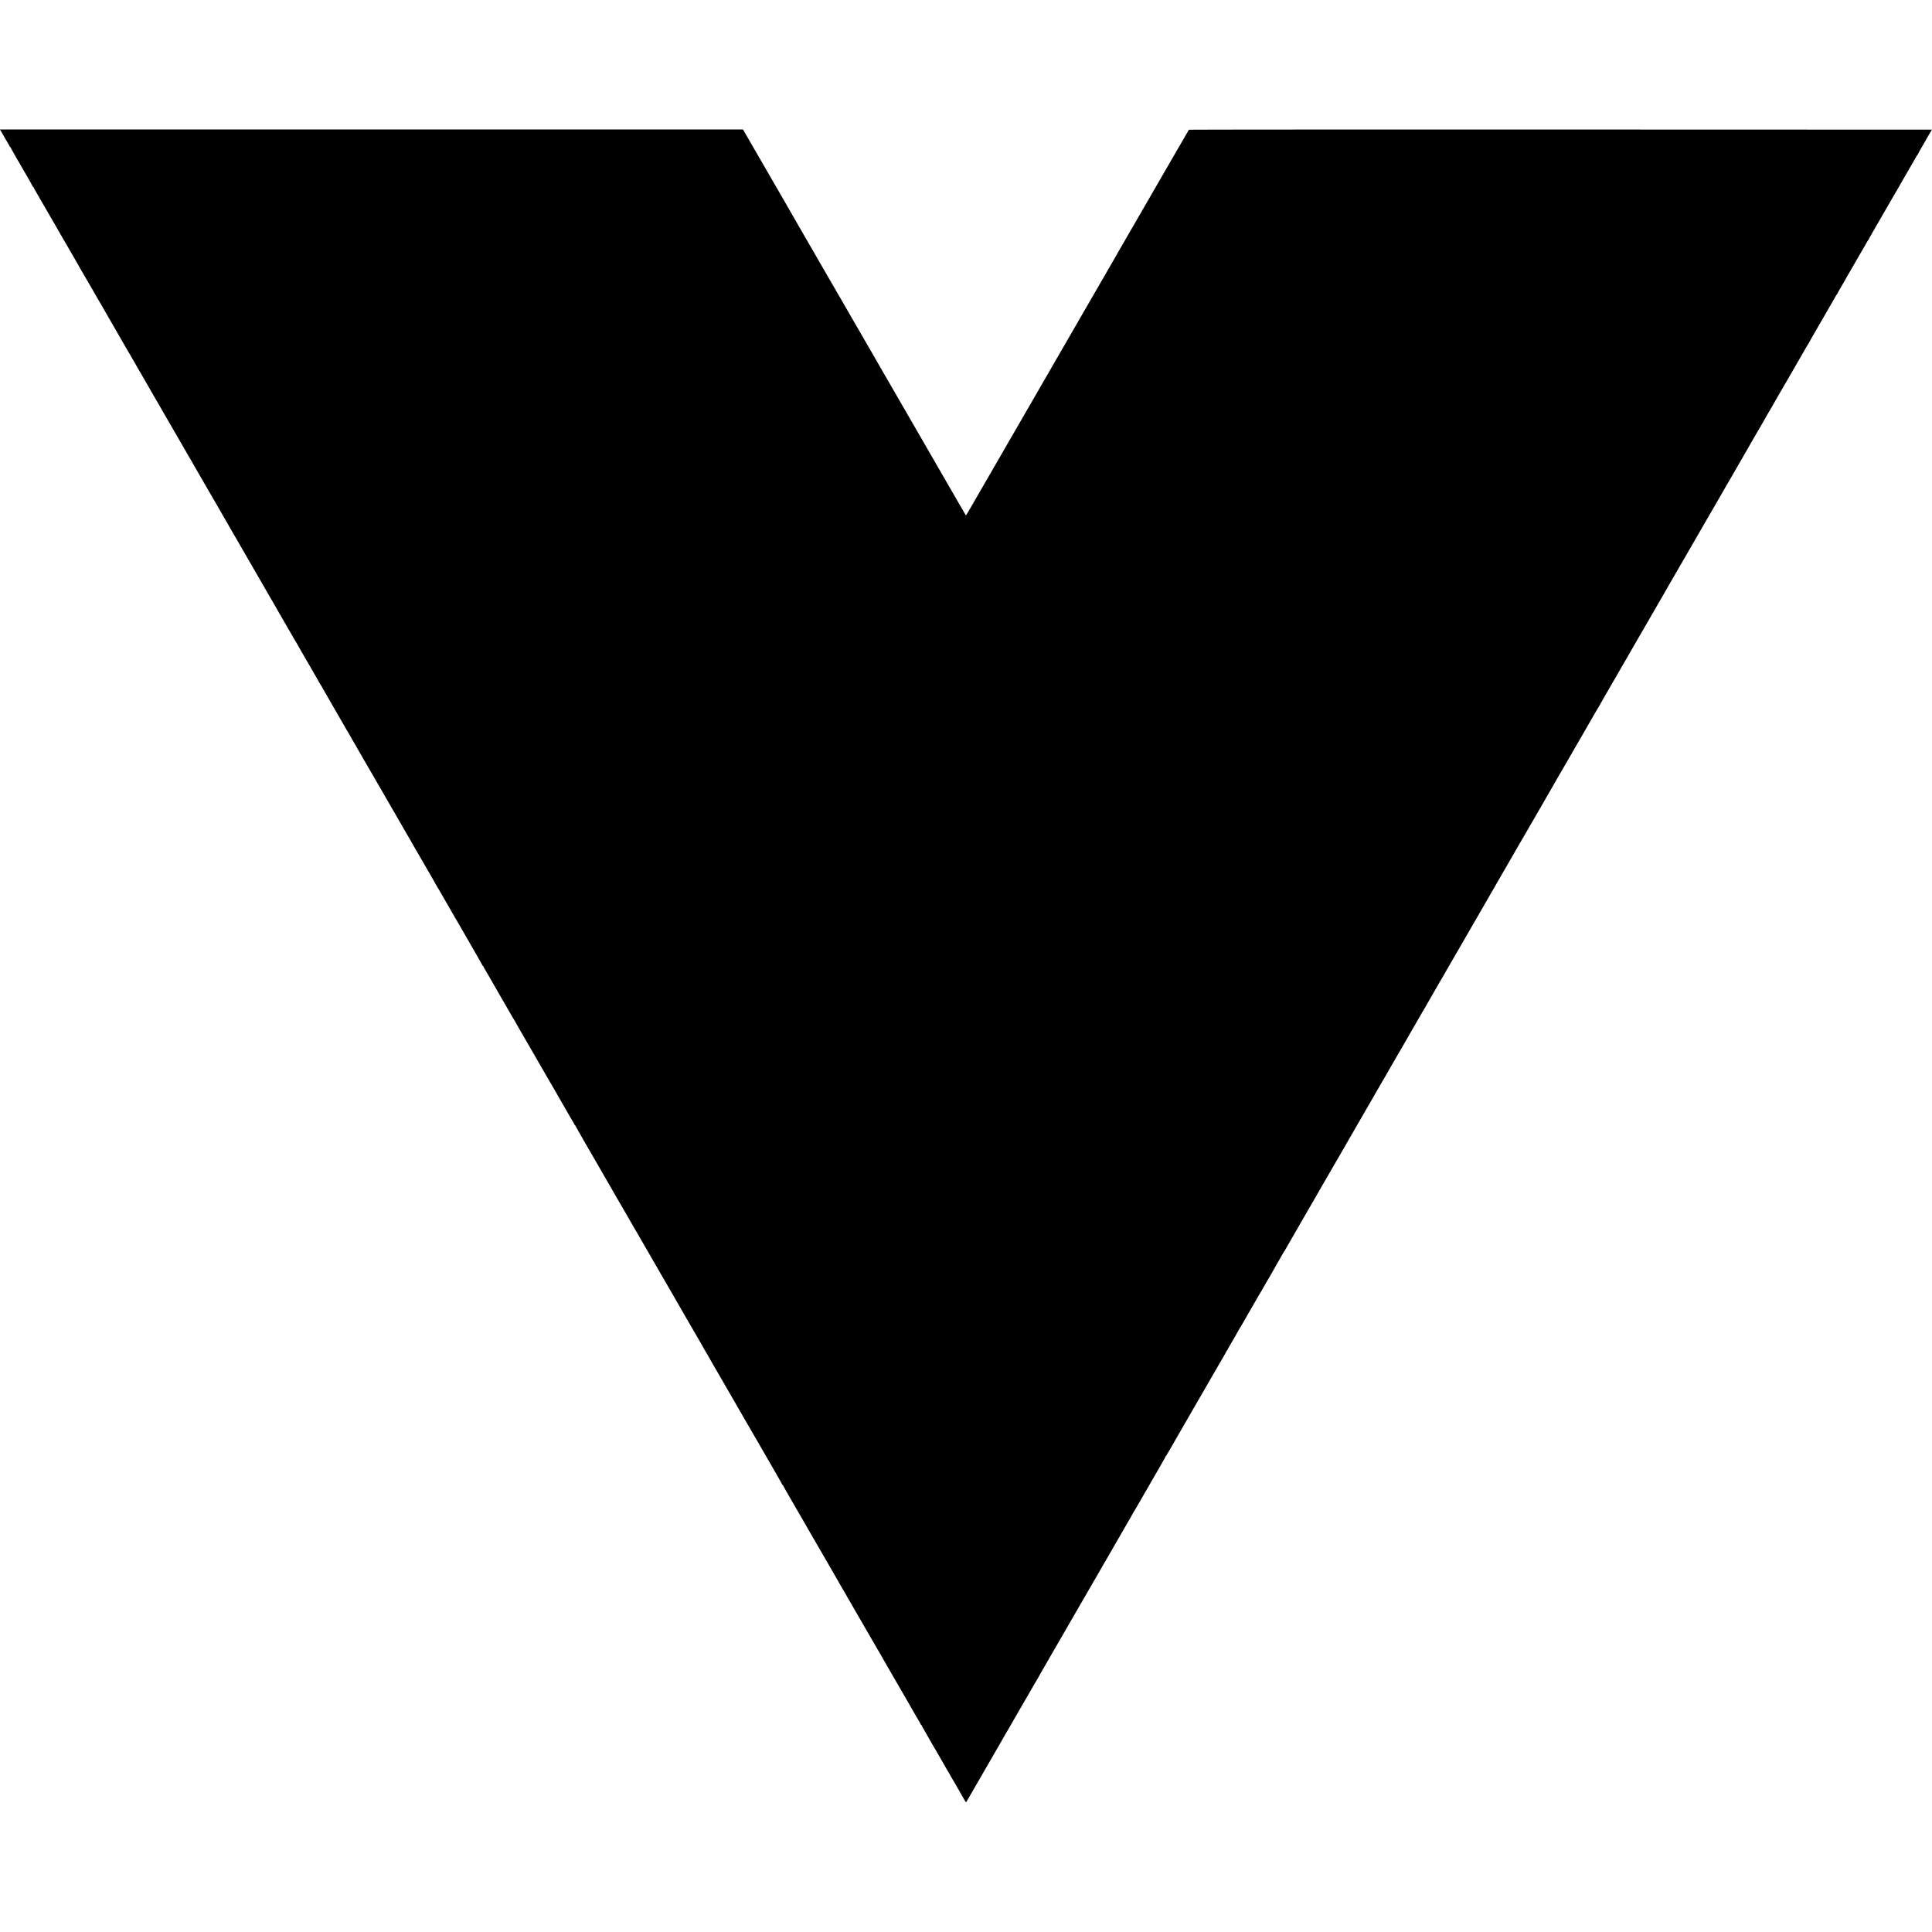
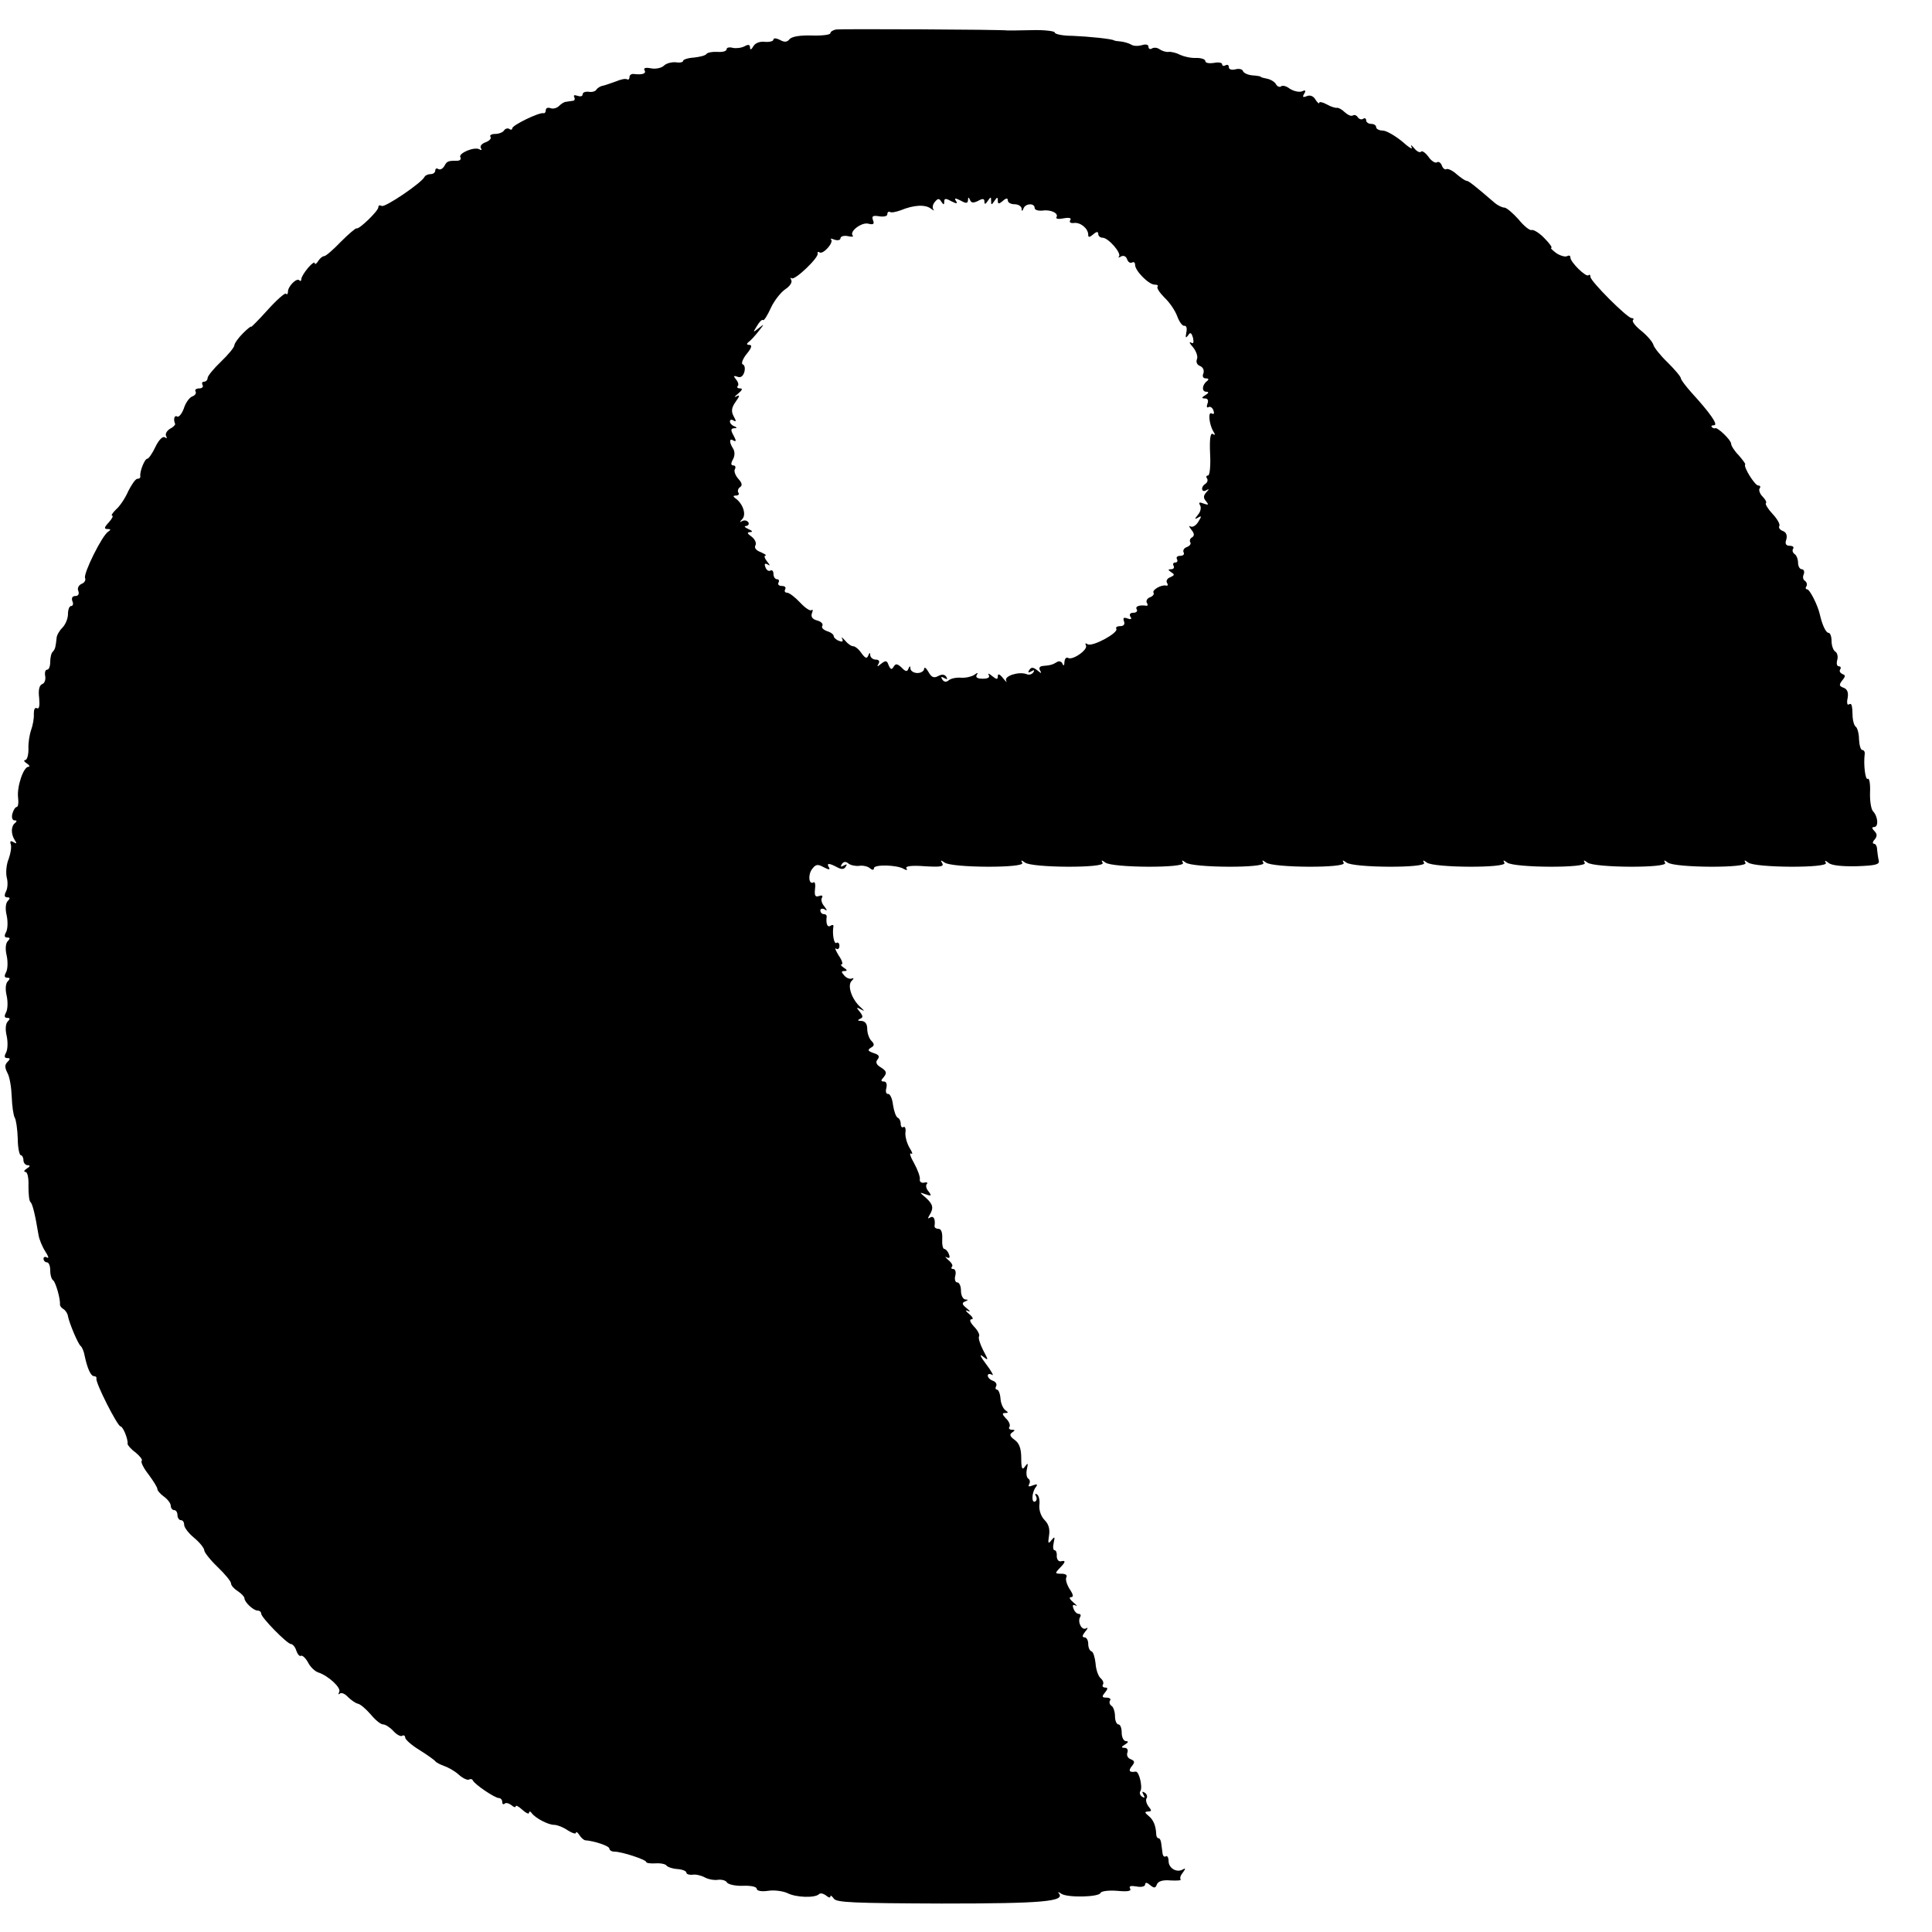
- <svg xmlns="http://www.w3.org/2000/svg" version="1.0" width="16pt" height="16pt" viewBox="0 0 16 16" preserveAspectRatio="xMidYMid meet">
-   <g transform="translate(0,16) scale(0.00032,-0.00032)" fill="#000000" stroke="none">
-     <path d="M18 46618 c45 -75 122 -207 122 -211 0 -2 25 -45 55 -95 30 -50 55 -96 55 -102 0 -5 5 -10 10 -10 6 0 10 -4 10 -9 0 -5 73 -135 161 -288 89 -153 173 -298 187 -323 14 -25 32 -57 41 -72 88 -149 187 -324 189 -335 2 -7 8 -13 13 -13 5 0 9 -4 9 -10 0 -5 46 -89 103 -187 175 -302 490 -846 507 -876 8 -16 20 -36 25 -45 28 -46 290 -498 339 -585 13 -23 74 -129 136 -236 61 -107 123 -215 137 -240 14 -25 29 -50 33 -56 5 -5 23 -37 40 -70 18 -33 38 -67 44 -75 11 -16 21 -33 63 -109 14 -25 29 -50 33 -56 4 -5 21 -35 38 -65 55 -100 261 -455 269 -465 4 -5 14 -21 20 -35 15 -29 41 -75 103 -180 24 -41 52 -88 60 -105 9 -16 57 -100 107 -185 112 -193 362 -626 380 -660 8 -14 23 -38 33 -55 11 -16 23 -37 27 -45 4 -8 26 -46 48 -85 23 -38 53 -90 67 -115 46 -81 64 -113 178 -310 62 -107 121 -210 132 -227 37 -67 56 -99 85 -148 16 -27 32 -57 36 -65 4 -8 15 -27 25 -42 9 -15 53 -89 96 -165 44 -76 177 -307 296 -513 120 -206 268 -463 330 -570 131 -227 117 -203 200 -348 36 -62 73 -125 82 -140 10 -15 21 -34 25 -42 4 -8 20 -37 36 -65 17 -27 38 -65 48 -82 49 -85 64 -111 87 -153 13 -25 28 -49 32 -55 4 -5 78 -134 165 -285 87 -151 166 -288 176 -305 10 -16 26 -43 35 -59 9 -17 125 -217 257 -445 132 -229 253 -441 270 -471 17 -30 45 -79 64 -108 18 -29 33 -54 33 -57 0 -2 20 -37 44 -77 24 -40 123 -212 221 -383 97 -170 190 -330 205 -355 16 -25 39 -65 53 -90 13 -25 81 -144 152 -265 70 -121 137 -238 150 -260 12 -22 37 -65 55 -95 18 -30 43 -73 55 -95 12 -22 48 -85 80 -140 77 -132 163 -280 190 -330 13 -22 71 -123 130 -225 59 -102 116 -199 126 -217 10 -17 29 -50 43 -72 15 -22 26 -43 26 -45 0 -2 27 -50 60 -106 33 -56 60 -103 60 -105 0 -2 55 -98 90 -155 8 -14 182 -316 239 -414 13 -22 45 -79 72 -124 27 -46 49 -86 49 -89 0 -2 14 -24 30 -48 16 -24 30 -46 30 -49 0 -5 74 -135 100 -176 5 -8 24 -42 43 -75 50 -88 58 -101 262 -455 104 -179 199 -345 213 -370 14 -25 28 -49 32 -55 4 -5 17 -26 28 -45 10 -19 62 -109 114 -200 114 -197 133 -230 170 -295 16 -27 33 -57 38 -65 17 -28 96 -165 103 -180 4 -8 16 -28 26 -45 10 -16 77 -131 148 -255 72 -124 181 -313 243 -420 62 -107 121 -209 131 -227 35 -62 323 -560 392 -678 38 -66 83 -145 100 -175 16 -30 33 -59 37 -65 4 -5 17 -27 29 -47 34 -61 56 -100 90 -156 17 -29 31 -55 31 -57 0 -2 17 -32 39 -67 21 -35 134 -229 251 -433 117 -203 235 -407 261 -451 27 -45 49 -85 49 -88 0 -4 8 -19 19 -34 15 -21 200 -341 309 -533 10 -19 33 -58 51 -87 17 -29 31 -54 31 -56 0 -2 25 -44 55 -94 30 -50 55 -95 55 -98 0 -4 6 -15 14 -23 7 -9 27 -41 43 -71 17 -30 170 -297 342 -594 171 -296 311 -542 311 -547 0 -5 5 -9 10 -9 6 0 10 -4 10 -10 0 -5 22 -47 49 -92 27 -46 58 -99 68 -118 24 -43 81 -140 93 -160 5 -8 66 -114 135 -235 69 -121 130 -227 135 -235 12 -21 259 -447 283 -490 10 -19 28 -47 38 -62 11 -14 19 -29 19 -32 0 -3 37 -69 83 -148 99 -170 305 -526 337 -583 13 -22 31 -53 41 -70 11 -16 22 -37 26 -45 7 -14 82 -146 103 -180 14 -24 181 -311 205 -355 13 -22 46 -80 75 -130 29 -49 64 -110 78 -135 14 -25 51 -88 82 -140 31 -52 59 -102 63 -110 4 -8 18 -33 31 -55 205 -353 284 -489 309 -535 17 -30 45 -78 62 -106 18 -28 36 -60 39 -72 4 -12 12 -22 17 -22 5 0 9 -4 9 -10 0 -5 109 -197 241 -427 133 -230 250 -431 259 -448 51 -90 222 -385 280 -485 37 -63 78 -135 92 -160 14 -25 67 -117 118 -205 51 -88 101 -175 111 -193 34 -58 55 -95 149 -257 51 -88 101 -173 110 -190 9 -16 76 -131 147 -255 72 -124 140 -241 151 -260 61 -108 281 -489 355 -615 38 -66 77 -133 87 -150 35 -63 91 -161 100 -175 14 -23 99 -169 128 -220 54 -97 135 -235 142 -245 4 -5 20 -32 35 -60 26 -48 238 -416 276 -480 10 -16 26 -46 37 -65 30 -53 382 -661 403 -695 10 -16 22 -37 26 -45 4 -8 26 -48 50 -88 24 -41 43 -75 43 -77 0 -2 22 -40 50 -85 27 -45 50 -84 50 -86 0 -3 38 -69 83 -147 84 -142 302 -520 340 -587 10 -19 34 -60 52 -90 18 -30 44 -75 57 -100 14 -25 45 -79 70 -120 25 -41 56 -96 70 -121 14 -25 77 -133 138 -240 62 -107 122 -210 132 -229 25 -43 310 -535 337 -581 11 -19 26 -45 34 -59 17 -32 238 -414 266 -460 11 -19 24 -41 28 -49 3 -7 75 -133 160 -278 84 -146 153 -269 153 -274 0 -5 5 -9 10 -9 6 0 10 -4 10 -10 0 -5 82 -150 181 -322 182 -314 201 -346 240 -415 12 -21 80 -139 152 -263 71 -124 141 -245 155 -270 14 -25 28 -49 32 -55 6 -8 145 -248 220 -380 37 -66 209 -362 229 -395 11 -19 24 -42 28 -49 4 -8 67 -118 140 -243 73 -125 133 -230 133 -233 0 -2 15 -28 33 -57 19 -29 47 -78 64 -108 17 -30 53 -93 79 -139 53 -90 82 -141 157 -272 82 -142 115 -199 381 -659 142 -245 268 -463 281 -485 12 -22 71 -125 132 -230 60 -104 172 -298 248 -430 76 -132 146 -253 156 -270 11 -16 22 -36 26 -44 3 -8 30 -54 60 -103 29 -49 53 -91 53 -93 0 -3 18 -34 40 -70 22 -36 40 -67 40 -69 0 -2 37 -66 81 -142 45 -77 98 -168 119 -204 20 -36 47 -81 58 -100 12 -19 27 -47 33 -62 6 -16 15 -28 20 -28 5 0 9 -4 9 -9 0 -6 63 -118 140 -251 77 -133 140 -243 140 -245 0 -2 18 -33 41 -70 22 -37 49 -83 60 -101 10 -19 29 -51 40 -71 25 -45 109 -189 126 -218 7 -11 17 -29 22 -40 6 -11 22 -38 35 -60 14 -22 37 -62 52 -90 14 -27 35 -62 45 -77 11 -14 19 -29 19 -32 0 -3 18 -35 40 -71 22 -36 40 -67 40 -69 0 -2 19 -35 42 -72 23 -38 55 -94 72 -124 26 -47 139 -244 171 -298 6 -9 21 -36 34 -60 28 -48 37 -51 51 -19 6 12 19 36 29 52 10 17 27 46 38 65 11 19 104 181 208 360 103 179 199 345 213 370 14 25 42 74 64 109 21 34 38 65 38 67 0 2 18 33 40 69 22 36 40 67 40 69 0 3 177 310 199 346 16 26 136 234 140 244 2 5 25 44 52 88 27 44 49 81 49 84 0 2 18 34 40 70 22 36 40 67 40 69 0 2 20 36 43 77 35 58 169 289 297 513 9 17 50 86 90 155 40 69 86 150 103 180 16 30 35 62 41 70 6 8 16 24 22 35 35 64 72 129 167 293 59 100 116 199 127 220 11 20 30 53 41 72 43 72 1070 1850 1121 1940 14 25 65 113 113 195 48 83 96 166 107 185 10 19 28 50 38 68 11 18 73 124 137 235 64 111 175 303 246 427 71 124 173 299 225 390 52 91 116 202 143 248 27 45 49 85 49 89 0 4 6 14 14 22 7 9 28 43 46 76 26 47 251 436 378 655 11 19 29 51 40 70 11 19 101 176 201 348 99 172 181 317 181 323 0 5 5 9 10 9 6 0 10 5 10 11 0 6 8 23 18 37 11 15 32 52 49 82 16 30 130 228 253 440 122 212 234 405 248 430 13 25 39 70 57 100 39 65 69 117 130 225 25 44 50 87 55 95 12 19 78 134 220 380 61 107 129 224 150 260 161 277 222 382 246 425 15 28 47 83 71 123 24 41 43 78 43 83 0 5 4 9 8 9 4 0 13 12 19 28 7 15 23 45 36 67 66 110 277 478 277 483 0 3 6 13 14 21 7 9 27 41 43 71 17 30 45 80 63 110 34 57 375 649 394 685 6 11 16 27 22 35 6 8 26 42 44 75 18 33 41 74 51 90 10 17 24 41 32 55 54 97 72 128 88 152 11 14 19 28 19 30 0 3 79 141 175 308 96 167 175 305 175 308 0 3 6 13 14 21 7 9 26 39 41 66 33 60 276 483 338 587 24 40 46 80 50 88 4 8 13 24 20 35 14 23 95 163 125 215 11 19 52 91 92 160 40 69 80 139 90 155 9 17 103 179 207 360 105 182 200 346 211 365 103 181 463 802 489 845 7 11 15 27 19 35 4 8 29 51 55 95 64 110 828 1433 848 1470 9 17 24 41 33 55 9 14 29 48 45 77 15 28 52 93 82 145 30 51 62 107 71 123 17 30 231 398 400 690 51 88 103 179 115 202 12 23 26 48 32 55 6 7 24 38 40 68 17 30 61 107 98 170 37 63 84 144 103 180 19 36 41 72 48 81 8 8 14 18 14 21 0 4 27 51 59 106 32 55 72 124 89 154 16 29 71 125 122 213 51 88 104 180 118 205 13 25 28 50 32 55 4 6 17 26 28 45 11 19 45 80 77 135 31 55 66 116 77 135 11 19 88 152 171 295 401 694 620 1072 650 1125 11 19 87 152 170 295 83 143 158 273 166 288 9 16 21 36 26 45 6 9 31 52 55 96 25 43 54 94 66 115 11 20 95 164 186 321 91 157 173 299 182 315 9 17 26 46 37 65 12 19 66 114 121 210 56 96 108 186 117 200 8 14 24 40 34 59 24 45 383 664 412 713 5 9 17 29 26 45 15 28 120 210 241 419 36 61 68 117 72 125 4 8 12 23 19 34 35 57 245 420 262 453 11 20 35 61 53 90 17 29 32 54 32 56 0 3 28 51 62 108 33 57 70 119 80 138 10 19 23 42 28 50 5 8 32 53 59 100 27 47 149 258 271 470 122 212 234 405 248 430 30 53 62 108 80 135 6 11 15 27 19 35 4 8 85 150 181 315 96 165 187 323 202 350 31 56 116 202 130 225 5 8 25 42 43 75 19 33 92 159 162 280 149 257 157 271 202 350 19 33 38 67 43 75 9 14 228 392 275 475 12 22 55 96 95 165 40 69 80 139 90 155 24 42 202 350 221 383 9 15 27 47 41 72 14 25 75 131 136 236 61 106 121 210 134 232 99 172 271 470 279 482 5 8 23 40 40 70 18 30 81 141 142 245 60 105 121 210 135 235 14 25 71 124 127 220 56 96 143 247 194 335 51 88 96 167 102 175 14 24 180 311 204 355 23 43 340 590 356 615 5 8 50 87 101 175 171 301 517 898 582 1008 25 43 46 81 46 83 0 2 12 23 27 47 14 23 40 67 56 97 16 30 35 62 42 70 7 8 15 22 18 30 4 8 20 38 37 65 16 28 33 57 37 65 6 12 111 196 143 250 5 8 55 95 112 193 57 98 113 195 126 215 12 20 27 46 32 57 6 11 14 27 20 35 5 8 76 130 156 270 80 140 165 287 187 325 23 39 52 90 66 115 13 25 30 52 37 61 8 8 14 18 14 21 0 4 41 77 92 165 50 87 175 302 276 478 101 176 208 360 236 408 28 49 67 117 86 152 19 35 41 70 48 77 6 6 12 15 12 19 0 7 124 224 167 291 12 21 23 40 23 42 0 2 21 40 46 83 26 43 55 92 64 109 54 95 327 568 354 614 19 30 45 75 59 100 71 128 82 145 89 148 4 2 8 8 8 13 0 5 42 82 94 172 311 538 496 858 518 897 14 25 40 70 58 100 18 30 42 71 53 90 10 19 79 139 152 265 73 127 142 246 153 265 10 19 43 76 72 125 29 50 63 108 75 130 65 116 80 140 87 143 4 2 8 8 8 12 0 8 114 212 140 250 6 8 14 24 20 35 5 11 54 97 108 190 l100 170 -9611 3 c-5286 1 -9614 -1 -9618 -5 -5 -6 -419 -719 -619 -1068 -89 -155 -267 -463 -323 -560 -38 -66 -81 -140 -95 -165 -31 -56 -263 -457 -526 -910 -110 -190 -224 -388 -254 -440 -29 -52 -61 -109 -71 -125 -23 -39 -243 -420 -268 -465 -11 -19 -204 -352 -428 -740 -224 -388 -477 -826 -563 -975 -85 -148 -185 -322 -222 -385 -37 -63 -120 -207 -185 -320 -65 -113 -177 -306 -248 -430 -72 -124 -172 -297 -222 -385 -51 -88 -142 -245 -202 -350 -131 -226 -247 -427 -408 -705 -65 -113 -249 -432 -410 -710 -160 -278 -388 -673 -506 -877 -118 -205 -216 -373 -219 -373 -3 0 -52 82 -109 183 -58 100 -144 250 -192 332 -95 164 -402 696 -647 1120 -85 149 -228 396 -317 550 -212 365 -982 1700 -1008 1745 -10 19 -43 76 -72 125 -29 50 -64 110 -77 135 -14 25 -63 110 -110 190 -47 80 -96 165 -110 190 -14 25 -99 171 -188 325 -89 154 -174 300 -188 325 -13 25 -64 113 -112 195 -48 83 -140 242 -205 355 -65 113 -183 317 -263 454 -79 137 -152 264 -163 282 -50 89 -335 583 -354 614 -12 19 -34 58 -50 85 -15 28 -129 226 -253 440 -124 215 -235 408 -247 430 -12 22 -69 121 -127 220 -58 99 -226 389 -373 645 -148 256 -324 561 -392 678 -67 117 -134 232 -147 255 -13 23 -33 59 -46 80 l-22 37 -9615 0 -9615 0 20 -32z" />
+ <svg xmlns="http://www.w3.org/2000/svg" version="1.0" width="577pt" height="577pt" viewBox="0 0 577 577" preserveAspectRatio="xMidYMid meet">
+   <g transform="translate(0,577) scale(0.1,-0.1)" fill="#000000" stroke="none">
+     <path d="M2497 5682 c-10 -2 -17 -7 -17 -11 0 -5 -25 -8 -56 -7 -34 1 -59 -3 -66 -11 -7 -9 -15 -10 -29 -2 -10 5 -19 6 -19 1 0 -5 -11 -8 -25 -7 -15 2 -29 -3 -35 -13 -6 -11 -10 -12 -10 -4 0 9 -5 10 -16 4 -9 -5 -25 -7 -35 -5 -11 3 -19 1 -19 -4 0 -6 -12 -9 -27 -8 -16 1 -30 -2 -33 -6 -3 -5 -20 -9 -38 -11 -18 -1 -32 -6 -32 -10 0 -4 -10 -6 -22 -4 -12 1 -28 -3 -35 -10 -7 -7 -25 -11 -39 -8 -16 3 -23 1 -19 -6 6 -10 -7 -14 -32 -11 -7 1 -13 -3 -13 -9 0 -6 -3 -9 -7 -7 -5 3 -19 0 -33 -6 -14 -5 -31 -11 -39 -13 -8 -1 -17 -7 -20 -12 -3 -5 -14 -8 -23 -6 -10 1 -18 -2 -18 -8 0 -6 -7 -7 -16 -4 -8 3 -12 2 -9 -4 3 -6 1 -11 -4 -11 -6 -1 -15 -2 -20 -3 -6 0 -15 -6 -22 -13 -6 -6 -18 -9 -25 -6 -8 3 -14 0 -14 -6 0 -6 -3 -10 -7 -9 -13 3 -93 -36 -93 -45 0 -4 -4 -6 -9 -2 -5 3 -12 1 -16 -5 -3 -5 -15 -10 -26 -10 -11 0 -18 -4 -14 -9 3 -5 -4 -12 -15 -16 -11 -4 -17 -11 -14 -17 4 -6 2 -8 -4 -4 -15 9 -65 -12 -57 -24 3 -5 -1 -10 -9 -10 -28 0 -31 -1 -39 -16 -5 -8 -12 -12 -18 -9 -5 4 -9 1 -9 -4 0 -6 -6 -11 -14 -11 -8 0 -16 -4 -18 -8 -7 -17 -119 -93 -128 -87 -6 3 -10 2 -10 -4 0 -11 -58 -67 -65 -63 -3 1 -24 -17 -47 -40 -23 -24 -45 -43 -50 -43 -5 0 -13 -7 -18 -15 -5 -8 -10 -11 -10 -6 0 5 -9 -1 -20 -14 -11 -13 -20 -28 -20 -33 0 -6 -3 -8 -6 -4 -8 8 -34 -18 -34 -34 0 -7 -3 -10 -6 -6 -3 3 -28 -19 -55 -49 -27 -30 -49 -52 -49 -50 0 3 -11 -6 -25 -20 -14 -14 -25 -30 -25 -35 0 -6 -18 -28 -40 -49 -22 -21 -40 -43 -40 -49 0 -6 -5 -11 -11 -11 -5 0 -7 -4 -4 -10 3 -5 -1 -10 -10 -10 -9 0 -14 -4 -11 -9 3 -5 -1 -12 -10 -15 -8 -3 -20 -19 -25 -36 -6 -16 -15 -27 -20 -24 -8 5 -12 -8 -6 -22 1 -3 -6 -10 -16 -15 -9 -6 -14 -15 -11 -21 4 -7 2 -8 -4 -4 -6 4 -18 -8 -28 -29 -9 -19 -20 -35 -24 -35 -8 0 -23 -38 -21 -52 1 -5 -3 -8 -9 -8 -5 0 -17 -17 -27 -37 -9 -21 -26 -46 -37 -55 -10 -10 -15 -18 -11 -18 4 0 0 -9 -10 -20 -14 -15 -15 -20 -4 -20 10 0 11 -2 2 -8 -18 -11 -74 -124 -69 -138 3 -7 -2 -15 -11 -18 -8 -4 -13 -13 -9 -21 3 -9 0 -15 -9 -15 -9 0 -12 -6 -9 -15 4 -8 2 -15 -4 -15 -5 0 -9 -11 -9 -24 0 -14 -8 -32 -17 -41 -9 -9 -17 -23 -17 -31 -3 -27 -4 -32 -11 -40 -5 -4 -8 -18 -8 -31 0 -13 -4 -23 -9 -23 -6 0 -8 -9 -6 -19 2 -11 -2 -22 -9 -24 -9 -4 -12 -18 -9 -42 2 -23 0 -34 -7 -30 -6 3 -9 -4 -9 -17 1 -13 -3 -34 -8 -48 -5 -14 -9 -40 -8 -57 0 -18 -4 -33 -10 -33 -5 0 -3 -5 5 -10 8 -5 10 -10 5 -10 -15 0 -35 -60 -31 -92 2 -16 0 -28 -4 -28 -4 0 -10 -9 -13 -20 -3 -11 0 -20 6 -20 8 0 8 -3 2 -8 -12 -9 -13 -32 -1 -51 7 -10 6 -12 -4 -6 -8 5 -11 3 -8 -6 3 -8 0 -27 -6 -44 -7 -16 -9 -41 -6 -55 4 -14 3 -33 -2 -42 -6 -12 -5 -18 4 -18 8 0 9 -3 1 -11 -6 -6 -8 -23 -3 -43 4 -19 3 -41 -2 -50 -6 -11 -5 -16 4 -16 8 0 9 -3 1 -11 -6 -6 -8 -23 -3 -43 4 -19 3 -41 -2 -50 -6 -11 -5 -16 4 -16 8 0 9 -3 1 -11 -6 -6 -8 -23 -3 -43 4 -19 3 -41 -2 -50 -6 -11 -5 -16 4 -16 8 0 9 -3 1 -11 -6 -6 -8 -23 -3 -43 4 -19 3 -41 -2 -50 -6 -11 -5 -16 4 -16 9 0 9 -3 0 -12 -8 -8 -8 -16 0 -32 7 -12 12 -44 13 -71 1 -28 5 -56 9 -63 4 -6 8 -34 9 -62 0 -27 5 -50 9 -50 4 0 8 -7 8 -15 0 -8 6 -15 13 -15 8 0 7 -4 -3 -10 -8 -5 -10 -10 -4 -10 6 0 10 -18 9 -42 0 -24 2 -45 6 -48 6 -5 14 -37 24 -98 2 -13 11 -35 20 -49 9 -14 12 -22 6 -19 -6 4 -11 2 -11 -3 0 -6 5 -11 10 -11 6 0 10 -11 10 -24 0 -14 4 -27 9 -30 7 -5 22 -56 20 -72 0 -4 4 -10 11 -14 6 -4 12 -13 13 -21 4 -21 30 -83 38 -89 4 -3 10 -17 12 -30 8 -37 18 -60 28 -60 5 0 8 -3 7 -7 -4 -11 63 -143 72 -143 7 0 23 -38 21 -52 0 -4 10 -16 24 -26 13 -11 22 -22 18 -25 -3 -4 6 -22 21 -41 14 -19 26 -38 26 -43 0 -5 9 -15 20 -23 11 -8 20 -20 20 -27 0 -7 5 -13 10 -13 6 0 10 -7 10 -15 0 -8 5 -15 10 -15 6 0 10 -6 10 -14 0 -8 14 -26 30 -39 17 -14 30 -31 30 -37 0 -6 18 -29 40 -50 22 -21 40 -43 40 -49 0 -6 9 -16 20 -23 11 -7 20 -17 20 -21 0 -12 27 -37 39 -37 6 0 11 -4 11 -9 0 -12 78 -91 89 -91 5 0 13 -9 16 -20 4 -11 10 -18 14 -15 4 2 14 -7 21 -20 7 -14 21 -27 31 -30 30 -10 69 -46 62 -58 -3 -7 -3 -9 2 -5 4 4 15 0 24 -10 9 -9 22 -18 29 -20 8 -1 25 -16 39 -32 14 -17 30 -30 37 -30 7 0 21 -9 31 -20 10 -11 22 -17 26 -14 5 3 9 0 9 -5 0 -6 19 -23 42 -37 24 -15 45 -30 48 -34 3 -4 15 -10 26 -14 12 -4 32 -15 44 -26 12 -11 26 -17 30 -15 5 3 10 2 12 -2 5 -12 66 -53 78 -53 5 0 10 -5 10 -12 0 -6 3 -8 7 -5 3 4 12 2 20 -4 7 -6 13 -8 13 -4 0 5 9 0 20 -10 11 -10 20 -14 20 -9 0 5 4 5 8 -1 11 -15 49 -35 67 -35 9 0 27 -7 40 -16 14 -9 25 -12 25 -8 0 5 5 2 10 -6 5 -8 13 -15 17 -16 28 -2 73 -17 73 -25 0 -5 7 -9 15 -9 22 0 95 -24 95 -31 0 -3 12 -5 28 -4 15 1 30 -2 33 -7 3 -4 17 -9 32 -10 15 -1 27 -6 27 -11 0 -4 8 -7 18 -6 9 2 26 -2 37 -8 11 -6 29 -9 40 -7 11 1 23 -2 26 -8 4 -6 26 -11 48 -10 24 1 41 -3 41 -9 0 -6 14 -9 34 -6 19 3 45 -1 58 -7 25 -13 82 -15 94 -3 4 4 13 2 21 -4 7 -6 13 -8 13 -3 0 5 4 2 10 -6 7 -12 58 -14 322 -15 302 0 371 6 350 31 -4 4 0 4 8 -2 19 -12 113 -10 117 3 2 5 24 8 49 6 32 -3 44 -1 39 7 -4 7 2 9 19 6 15 -3 26 0 26 6 0 7 6 6 15 -2 12 -10 16 -9 20 2 4 10 18 14 41 12 20 -1 33 0 30 3 -3 4 0 13 7 21 8 11 8 14 0 9 -18 -11 -43 3 -43 25 0 10 -4 17 -8 14 -5 -3 -9 1 -10 9 -1 8 -3 22 -4 30 -1 8 -4 15 -8 15 -4 0 -7 6 -7 13 -1 24 -8 42 -23 54 -12 10 -12 12 -1 13 11 0 11 3 1 15 -6 8 -9 19 -6 24 4 5 1 13 -5 17 -8 5 -9 3 -4 -6 5 -9 4 -11 -4 -6 -6 4 -9 12 -5 17 7 12 -4 59 -14 58 -19 -3 -23 2 -12 16 10 12 9 16 -3 21 -9 3 -13 12 -10 20 3 8 -1 14 -8 14 -11 0 -11 3 1 10 10 6 11 10 3 10 -7 0 -13 11 -13 25 0 14 -4 25 -10 25 -5 0 -10 11 -10 24 0 14 -5 28 -10 31 -6 4 -8 11 -5 16 4 5 -1 9 -11 9 -13 0 -14 3 -4 15 9 11 9 15 1 15 -7 0 -10 4 -7 9 3 5 0 13 -7 19 -7 6 -14 26 -15 44 -2 18 -7 35 -12 36 -6 2 -10 12 -10 23 0 10 -5 19 -11 19 -8 0 -7 6 2 17 8 9 9 14 3 10 -13 -8 -27 19 -18 34 3 5 1 9 -4 9 -6 0 -13 7 -16 16 -4 10 -2 13 7 9 6 -4 3 1 -7 9 -11 9 -14 16 -8 16 9 0 8 7 -4 25 -8 13 -13 29 -9 35 3 6 -3 10 -15 10 -19 0 -20 1 -6 16 19 19 20 25 4 21 -7 -1 -12 6 -12 16 1 9 -2 17 -6 17 -5 0 -6 10 -3 23 4 18 3 19 -7 7 -9 -12 -11 -10 -7 14 3 19 -1 34 -13 46 -11 11 -17 29 -16 44 2 15 -1 29 -7 33 -6 3 -7 1 -3 -5 3 -6 3 -13 -2 -16 -12 -7 -11 26 1 42 7 9 5 11 -8 6 -12 -5 -16 -4 -11 4 3 6 2 13 -3 16 -5 3 -7 16 -4 29 4 18 3 19 -6 7 -8 -12 -11 -6 -11 25 0 29 -6 45 -20 55 -14 10 -16 16 -7 22 9 6 9 8 -1 8 -7 0 -11 4 -7 9 3 5 -2 17 -11 25 -11 12 -12 16 -2 16 10 0 10 2 1 8 -7 5 -14 20 -15 35 -1 15 -6 27 -11 27 -4 0 -5 5 -2 10 3 6 -1 13 -9 16 -9 3 -16 10 -16 16 0 5 6 6 13 2 6 -5 -1 10 -18 32 -16 21 -21 32 -11 24 19 -15 19 -14 2 18 -9 18 -15 36 -12 41 3 4 -4 18 -15 29 -12 13 -15 22 -7 22 6 0 3 7 -8 16 -10 8 -12 13 -4 9 9 -4 8 -1 -3 8 -14 11 -15 16 -5 20 10 4 10 6 1 6 -7 1 -13 12 -13 26 0 14 -5 25 -11 25 -6 0 -9 9 -6 20 3 11 0 20 -6 20 -6 0 -7 3 -4 7 4 3 -1 12 -11 20 -9 8 -11 12 -5 8 9 -4 11 -1 7 9 -3 9 -10 16 -14 16 -4 0 -7 13 -6 30 1 19 -3 30 -11 30 -7 0 -12 3 -12 8 3 20 -2 32 -13 26 -7 -5 -8 -3 -2 7 13 21 11 32 -11 52 -20 17 -20 17 0 10 17 -6 18 -4 8 9 -7 8 -9 18 -5 22 4 4 0 6 -8 4 -8 -2 -14 3 -13 9 2 7 -6 29 -17 49 -11 19 -15 32 -9 29 6 -4 4 3 -4 16 -8 13 -14 34 -13 46 2 12 -1 20 -6 17 -4 -3 -8 1 -8 10 0 8 -4 16 -9 18 -5 2 -11 19 -14 38 -2 19 -9 34 -15 33 -5 -1 -8 7 -5 17 3 12 0 20 -7 20 -10 0 -10 3 0 14 9 12 8 17 -9 28 -14 8 -17 16 -10 24 7 9 4 14 -12 19 -17 6 -19 9 -8 16 11 6 11 11 1 21 -6 6 -12 22 -12 35 0 15 -6 23 -17 24 -12 0 -13 2 -5 6 10 4 10 8 0 21 -11 13 -11 15 2 8 13 -7 13 -6 0 6 -26 23 -40 64 -27 78 7 7 8 10 2 8 -5 -3 -16 0 -23 8 -10 11 -10 14 0 14 9 0 9 3 -2 10 -8 5 -11 10 -6 10 4 0 1 12 -9 26 -9 15 -13 24 -8 21 5 -4 10 0 10 8 0 8 -4 12 -9 9 -7 -5 -13 27 -9 49 1 5 -3 6 -9 2 -9 -6 -14 7 -11 28 0 4 -3 7 -9 7 -5 0 -10 5 -10 11 0 5 6 7 13 3 8 -6 8 -3 -1 9 -8 9 -11 21 -7 26 3 6 0 8 -9 5 -11 -4 -14 1 -12 20 2 14 0 23 -4 21 -14 -9 -18 21 -5 39 11 15 17 16 35 6 15 -8 20 -8 16 -1 -9 14 0 14 24 1 13 -7 21 -7 26 2 5 7 3 8 -6 3 -9 -5 -11 -4 -6 4 5 8 12 9 20 2 6 -5 21 -8 31 -7 11 2 26 -1 33 -7 7 -6 12 -6 12 0 0 12 70 10 89 -2 9 -5 12 -4 8 2 -4 6 15 9 54 6 48 -3 59 -1 53 9 -6 10 -5 10 7 2 20 -16 242 -17 232 -1 -5 9 -3 9 8 1 20 -16 242 -17 232 -1 -5 9 -3 9 8 1 20 -16 242 -17 232 -1 -5 9 -3 9 8 1 20 -16 242 -17 232 -1 -5 9 -3 9 8 1 20 -16 242 -17 232 -1 -5 9 -3 9 8 1 20 -16 242 -17 232 -1 -5 9 -3 9 8 1 20 -16 242 -17 232 -1 -5 9 -3 9 8 1 20 -16 242 -17 232 -1 -5 9 -3 9 8 1 20 -16 242 -17 232 -1 -5 9 -3 9 8 1 20 -16 242 -17 232 -1 -5 9 -3 9 8 1 20 -16 242 -17 232 -1 -5 8 -2 8 8 0 9 -8 42 -11 85 -10 55 2 68 5 65 17 -2 8 -4 23 -5 33 0 9 -4 17 -9 17 -5 0 -5 6 2 13 8 10 7 17 -1 25 -8 8 -8 12 -1 12 14 0 12 31 -3 47 -6 6 -10 32 -9 57 1 25 -2 43 -7 40 -7 -5 -13 42 -9 74 1 6 -2 12 -7 12 -5 0 -9 14 -10 32 0 17 -5 34 -9 37 -5 3 -9 16 -10 29 -1 39 -3 43 -12 38 -4 -3 -6 6 -3 19 3 17 -1 27 -12 31 -14 5 -14 9 -4 22 10 12 10 16 0 19 -6 3 -10 9 -6 14 3 5 1 9 -4 9 -6 0 -8 8 -5 19 3 10 0 22 -6 25 -6 4 -11 18 -11 32 0 13 -4 24 -9 24 -8 0 -19 24 -26 55 -6 27 -30 75 -38 75 -4 0 -6 4 -2 9 3 5 1 12 -4 16 -6 3 -8 12 -4 20 3 8 0 15 -6 15 -6 0 -11 9 -11 19 0 11 -5 23 -10 26 -6 4 -8 11 -5 16 4 5 -1 9 -10 9 -11 0 -15 6 -10 19 3 12 0 21 -10 25 -9 3 -14 10 -11 15 3 5 -6 21 -20 36 -14 15 -23 30 -20 32 3 3 -2 12 -10 20 -8 8 -12 19 -9 24 4 5 2 9 -4 9 -10 0 -45 56 -39 63 2 1 -7 13 -19 27 -13 13 -23 29 -23 35 0 11 -42 51 -48 46 -2 -1 -6 0 -9 3 -4 3 -1 6 6 6 14 0 -12 37 -66 96 -18 20 -33 40 -33 44 0 5 -18 26 -39 47 -22 21 -41 45 -43 53 -2 8 -17 26 -35 41 -18 14 -30 29 -26 33 3 3 2 6 -4 6 -13 0 -123 110 -123 123 0 6 -3 8 -6 5 -7 -7 -54 39 -54 53 0 6 -4 7 -10 4 -5 -3 -20 1 -32 9 -12 9 -19 16 -15 16 4 0 -5 13 -20 28 -15 16 -33 27 -39 25 -5 -2 -23 12 -39 32 -17 19 -36 35 -42 35 -7 0 -21 7 -30 15 -58 50 -77 65 -83 65 -4 0 -17 9 -30 20 -12 11 -26 17 -30 15 -4 -3 -11 2 -14 11 -3 8 -10 13 -15 9 -5 -3 -17 5 -25 17 -9 12 -19 19 -22 15 -4 -4 -13 1 -21 11 -9 10 -11 11 -7 2 4 -8 -9 0 -29 18 -21 17 -47 32 -57 32 -11 0 -20 5 -20 10 0 6 -7 10 -15 10 -8 0 -15 5 -15 11 0 5 -4 8 -9 4 -5 -3 -12 -1 -16 5 -4 6 -10 8 -15 5 -5 -3 -15 2 -24 10 -8 8 -19 14 -23 13 -4 -1 -18 3 -30 10 -13 7 -23 9 -23 5 0 -4 -5 0 -11 9 -6 11 -16 15 -26 11 -12 -5 -14 -3 -8 7 6 10 4 12 -7 7 -9 -3 -25 1 -36 8 -10 8 -22 11 -26 7 -4 -3 -11 -1 -15 6 -4 8 -17 15 -27 17 -10 2 -19 4 -19 6 0 1 -11 3 -25 4 -13 1 -26 7 -28 13 -1 5 -12 8 -22 5 -12 -3 -20 0 -20 6 0 7 -4 9 -10 6 -5 -3 -10 -2 -10 3 0 5 -11 7 -25 4 -14 -2 -25 0 -25 5 0 6 -12 10 -27 10 -16 -1 -37 4 -48 9 -11 6 -27 10 -35 9 -8 -1 -20 3 -27 8 -7 5 -17 6 -23 2 -5 -3 -10 -1 -10 5 0 7 -8 9 -20 5 -11 -3 -25 -3 -32 2 -7 4 -21 8 -30 9 -10 1 -19 2 -20 3 -6 5 -77 12 -125 14 -29 0 -53 5 -53 10 0 4 -30 8 -67 7 -38 -1 -70 -1 -73 -1 -17 3 -500 5 -513 3z m323 -514 c0 10 5 10 21 1 16 -8 20 -8 14 1 -6 9 -2 9 14 1 16 -9 21 -9 22 1 0 10 2 10 6 1 3 -9 10 -10 24 -3 14 8 19 7 19 -2 0 -9 3 -9 10 2 9 13 10 13 10 0 0 -13 1 -13 10 0 8 12 10 12 10 1 0 -11 3 -11 15 -1 10 9 15 9 15 1 0 -6 9 -11 20 -11 11 0 20 -6 21 -12 0 -10 2 -10 6 0 6 15 33 16 33 1 0 -6 10 -9 23 -8 25 4 50 -8 42 -20 -2 -5 7 -6 22 -3 17 3 24 1 19 -6 -3 -6 1 -9 11 -8 19 3 43 -16 43 -35 0 -9 4 -8 15 1 10 9 15 9 15 1 0 -6 6 -11 13 -11 17 0 57 -46 49 -56 -4 -4 -1 -4 6 0 7 4 15 1 18 -8 3 -9 10 -13 15 -10 5 3 9 0 9 -7 0 -18 41 -59 58 -59 9 0 12 -3 9 -6 -3 -4 6 -18 21 -33 15 -14 32 -39 38 -56 6 -16 15 -29 21 -28 6 1 9 -7 6 -20 -3 -16 -2 -18 5 -9 7 11 10 9 15 -7 3 -14 1 -19 -6 -14 -7 3 -4 -3 6 -14 9 -11 15 -27 12 -35 -4 -9 0 -18 9 -21 9 -4 13 -13 10 -22 -4 -9 -1 -15 7 -15 9 0 10 -3 4 -8 -15 -11 -17 -32 -2 -32 8 0 7 -4 -3 -10 -12 -7 -12 -10 -1 -10 8 0 11 -6 7 -16 -3 -8 -2 -13 3 -10 5 3 12 -1 15 -10 3 -9 2 -12 -5 -9 -12 8 -8 -33 5 -54 6 -9 5 -12 -2 -7 -7 4 -10 -14 -8 -59 2 -36 -1 -65 -6 -65 -5 0 -7 -4 -3 -9 3 -5 1 -12 -5 -16 -15 -9 -12 -28 3 -19 9 5 9 4 0 -6 -9 -10 -10 -17 -1 -27 9 -11 7 -12 -7 -7 -13 5 -16 4 -11 -5 4 -6 2 -19 -6 -28 -11 -14 -11 -15 0 -9 11 7 11 4 1 -12 -7 -12 -18 -18 -24 -14 -5 3 -4 -1 3 -10 9 -11 10 -18 2 -23 -6 -3 -8 -10 -5 -15 3 -4 -2 -11 -11 -14 -8 -3 -12 -10 -9 -16 3 -5 -1 -10 -10 -10 -9 0 -13 -4 -10 -10 3 -5 1 -10 -5 -10 -6 0 -8 -4 -5 -10 3 -5 0 -10 -7 -10 -11 0 -10 -2 0 -9 11 -7 10 -9 -3 -15 -9 -3 -13 -11 -10 -16 4 -6 3 -10 -2 -9 -14 4 -43 -13 -38 -21 3 -4 -2 -11 -11 -14 -8 -3 -12 -11 -9 -16 4 -6 3 -10 -2 -9 -20 3 -34 -2 -28 -11 3 -5 -1 -10 -10 -10 -10 0 -13 -5 -9 -12 5 -7 2 -9 -9 -5 -11 4 -14 2 -10 -9 3 -9 -1 -14 -12 -14 -9 0 -14 -4 -11 -8 7 -12 -72 -55 -86 -46 -6 4 -8 3 -5 -3 8 -13 -40 -46 -53 -38 -6 3 -10 -2 -11 -12 0 -11 -3 -13 -6 -5 -2 6 -10 9 -16 5 -13 -8 -19 -10 -43 -12 -9 -1 -12 -6 -8 -13 6 -10 4 -10 -8 0 -13 10 -18 10 -24 1 -5 -8 -3 -9 6 -4 8 5 11 4 6 -3 -4 -6 -13 -9 -21 -5 -23 8 -67 -6 -60 -20 4 -7 -1 -3 -9 7 -10 13 -16 15 -16 7 0 -11 -3 -11 -17 0 -9 8 -14 9 -10 3 4 -7 -2 -11 -18 -11 -16 0 -22 4 -18 11 5 8 3 8 -8 0 -8 -5 -25 -9 -39 -8 -14 1 -30 -2 -37 -8 -7 -6 -14 -5 -19 3 -5 8 -3 9 6 4 9 -5 11 -4 6 4 -5 7 -13 8 -24 2 -13 -7 -20 -4 -29 12 -7 12 -12 16 -13 10 0 -7 -9 -13 -20 -13 -11 0 -20 6 -21 13 0 9 -2 9 -6 0 -3 -10 -9 -9 -20 3 -13 12 -18 13 -24 3 -6 -10 -9 -9 -15 4 -5 15 -9 15 -22 5 -12 -10 -14 -10 -8 0 4 7 1 12 -8 12 -9 0 -16 6 -17 13 0 9 -2 9 -6 -1 -4 -10 -9 -8 -20 7 -8 12 -19 21 -25 21 -6 0 -17 8 -25 18 -8 9 -12 11 -8 5 4 -9 1 -11 -9 -7 -9 3 -16 10 -16 14 0 5 -9 12 -20 15 -11 4 -18 11 -14 16 3 6 -4 13 -16 16 -14 4 -19 11 -15 22 3 8 3 12 -1 9 -4 -4 -19 6 -34 22 -16 17 -33 30 -40 30 -6 0 -8 5 -5 10 3 6 -1 10 -10 10 -9 0 -13 5 -10 10 3 6 1 10 -4 10 -6 0 -11 7 -11 16 0 8 -4 13 -9 10 -5 -3 -12 1 -15 10 -4 10 -2 13 7 8 8 -5 7 -2 -2 9 -7 9 -10 17 -5 18 5 0 -1 4 -14 10 -14 5 -20 13 -16 20 4 7 -1 18 -11 26 -14 10 -15 13 -4 14 8 0 6 4 -6 9 -11 5 -14 9 -7 9 7 1 10 6 7 11 -4 6 -12 7 -18 4 -9 -5 -9 -4 0 6 13 14 1 47 -21 62 -7 5 -7 8 2 8 7 0 11 4 7 9 -3 5 0 13 5 16 8 5 6 13 -5 25 -9 10 -14 24 -10 29 3 6 1 11 -5 11 -7 0 -8 6 -1 18 6 11 6 24 0 33 -12 19 -11 32 2 23 8 -4 8 0 0 15 -9 16 -9 21 1 22 10 0 10 2 1 6 -7 2 -13 9 -13 14 0 6 5 7 11 3 8 -5 8 -1 0 13 -8 15 -6 26 6 43 13 18 13 22 2 16 -8 -4 -5 0 5 8 13 11 15 16 6 16 -7 0 -10 3 -7 7 4 3 2 12 -5 20 -8 10 -8 12 4 8 10 -4 17 1 21 14 3 11 1 21 -5 23 -5 2 0 16 12 31 15 18 17 27 8 27 -8 0 -9 3 -3 8 6 4 19 18 30 32 18 23 19 24 1 10 -18 -14 -18 -14 -5 7 7 12 15 20 18 17 3 -2 13 14 23 36 10 22 30 47 43 56 14 9 22 21 18 28 -3 6 -3 8 1 5 9 -8 82 62 78 74 -1 5 1 6 6 3 11 -6 43 30 34 39 -4 3 1 3 11 -1 9 -3 17 -1 17 4 0 6 10 9 21 7 12 -3 19 -2 16 1 -12 12 26 41 46 36 16 -4 19 -1 14 11 -4 12 0 14 19 11 13 -2 24 0 24 6 0 6 3 9 8 7 4 -3 18 0 32 5 39 16 73 18 90 5 8 -6 12 -7 8 -3 -4 5 -3 15 4 23 9 11 13 11 19 1 7 -10 9 -11 9 0z" />
  </g>
</svg>
